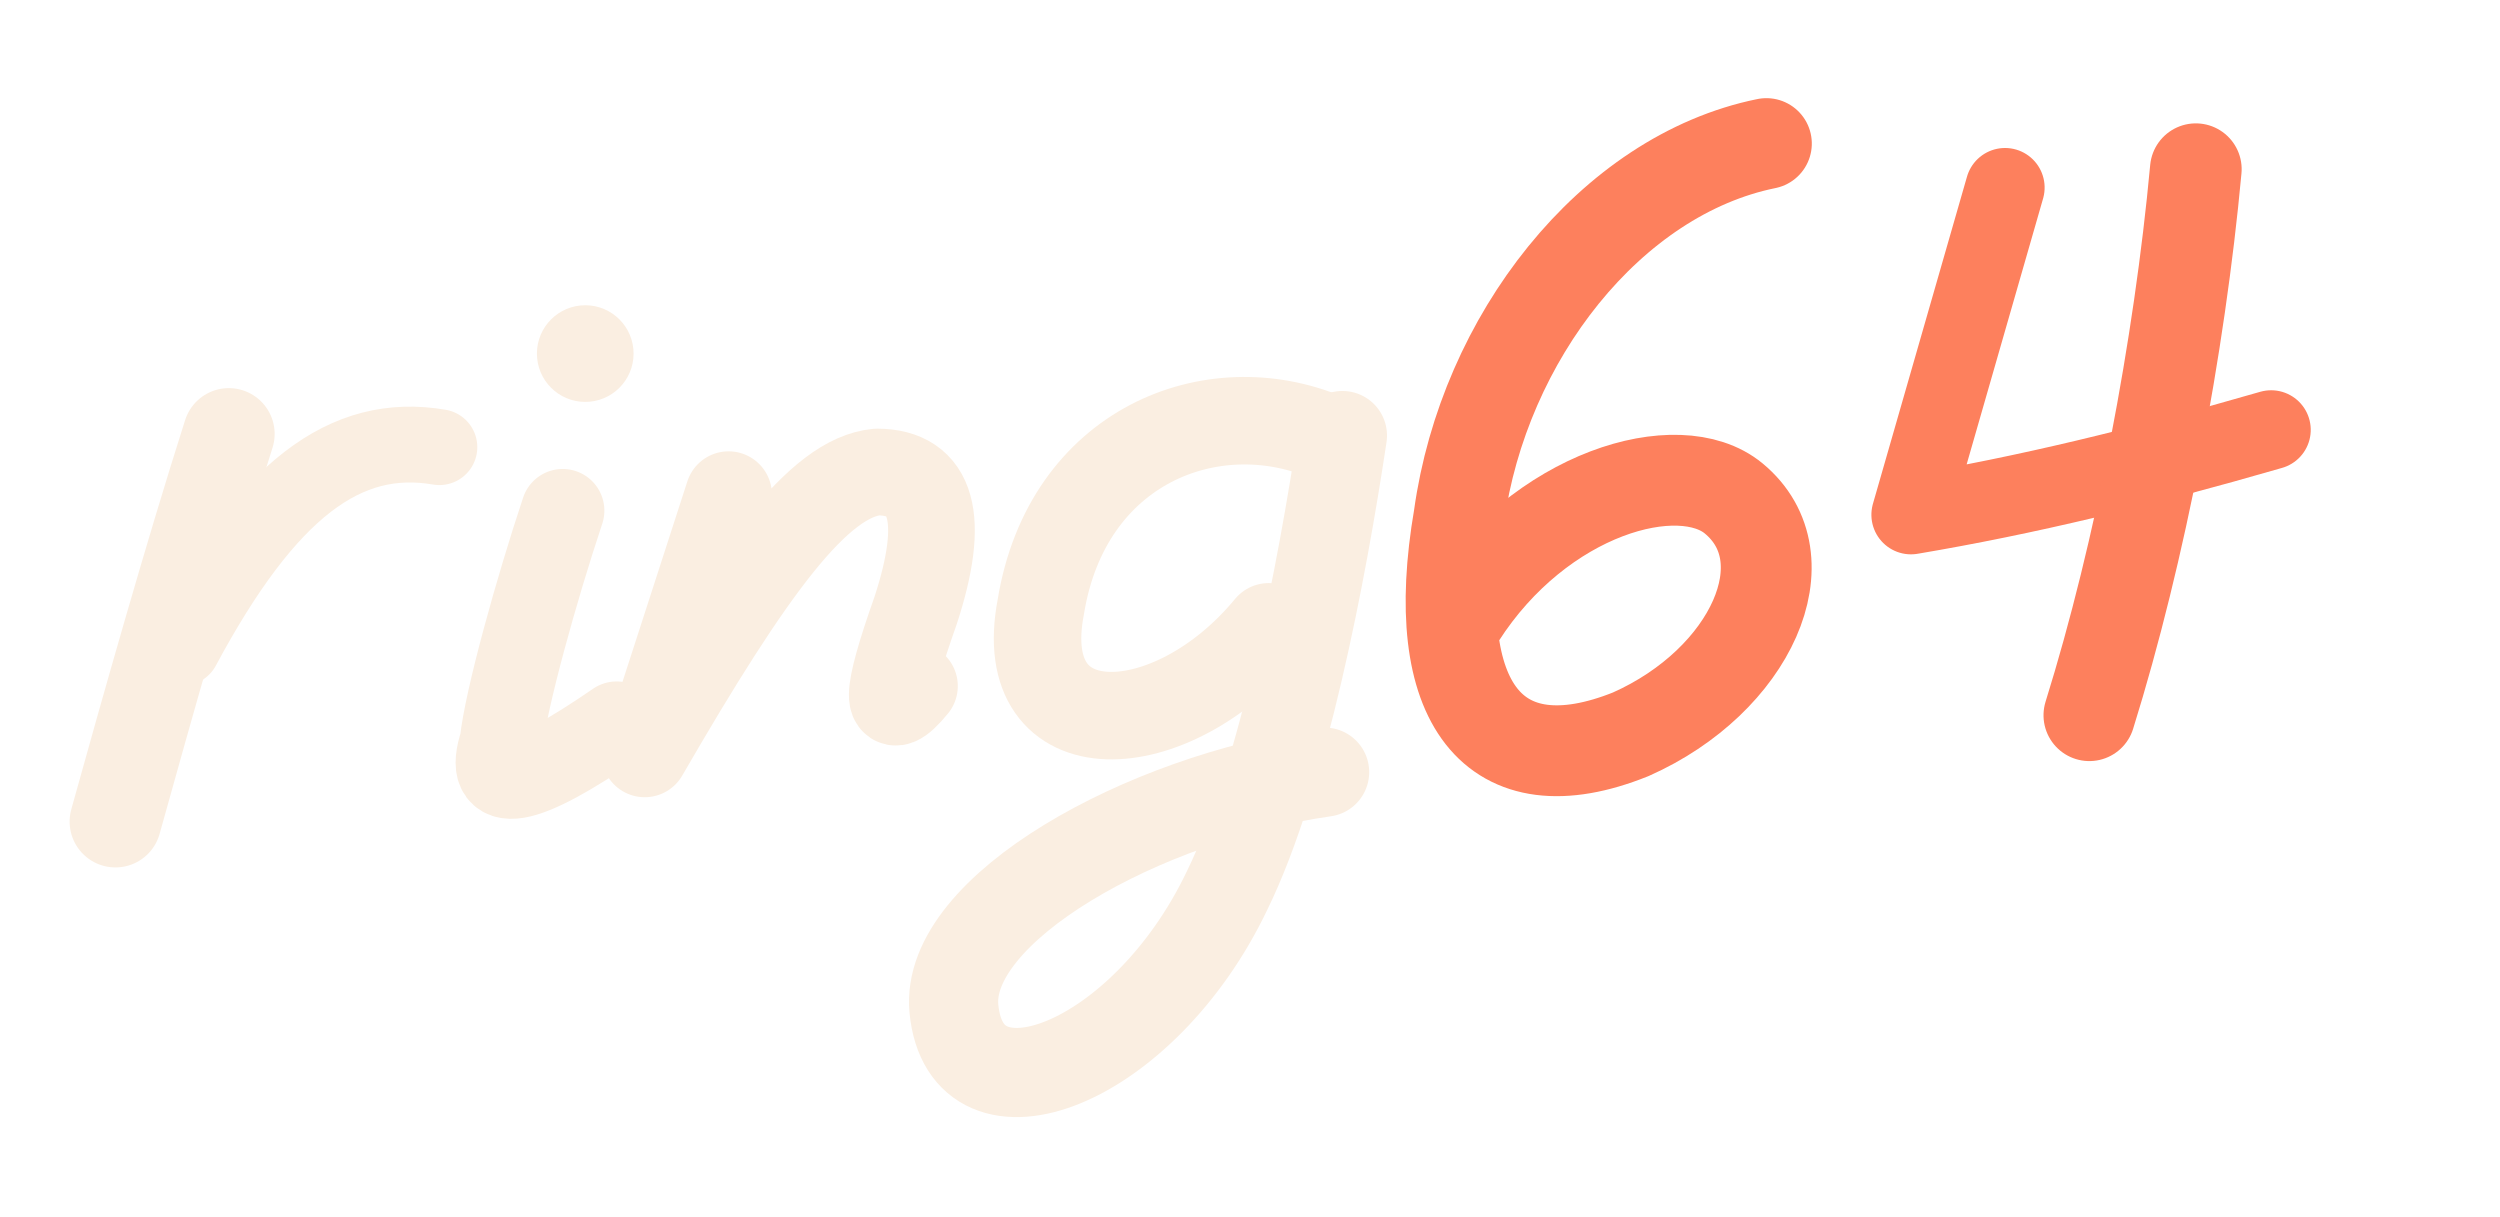
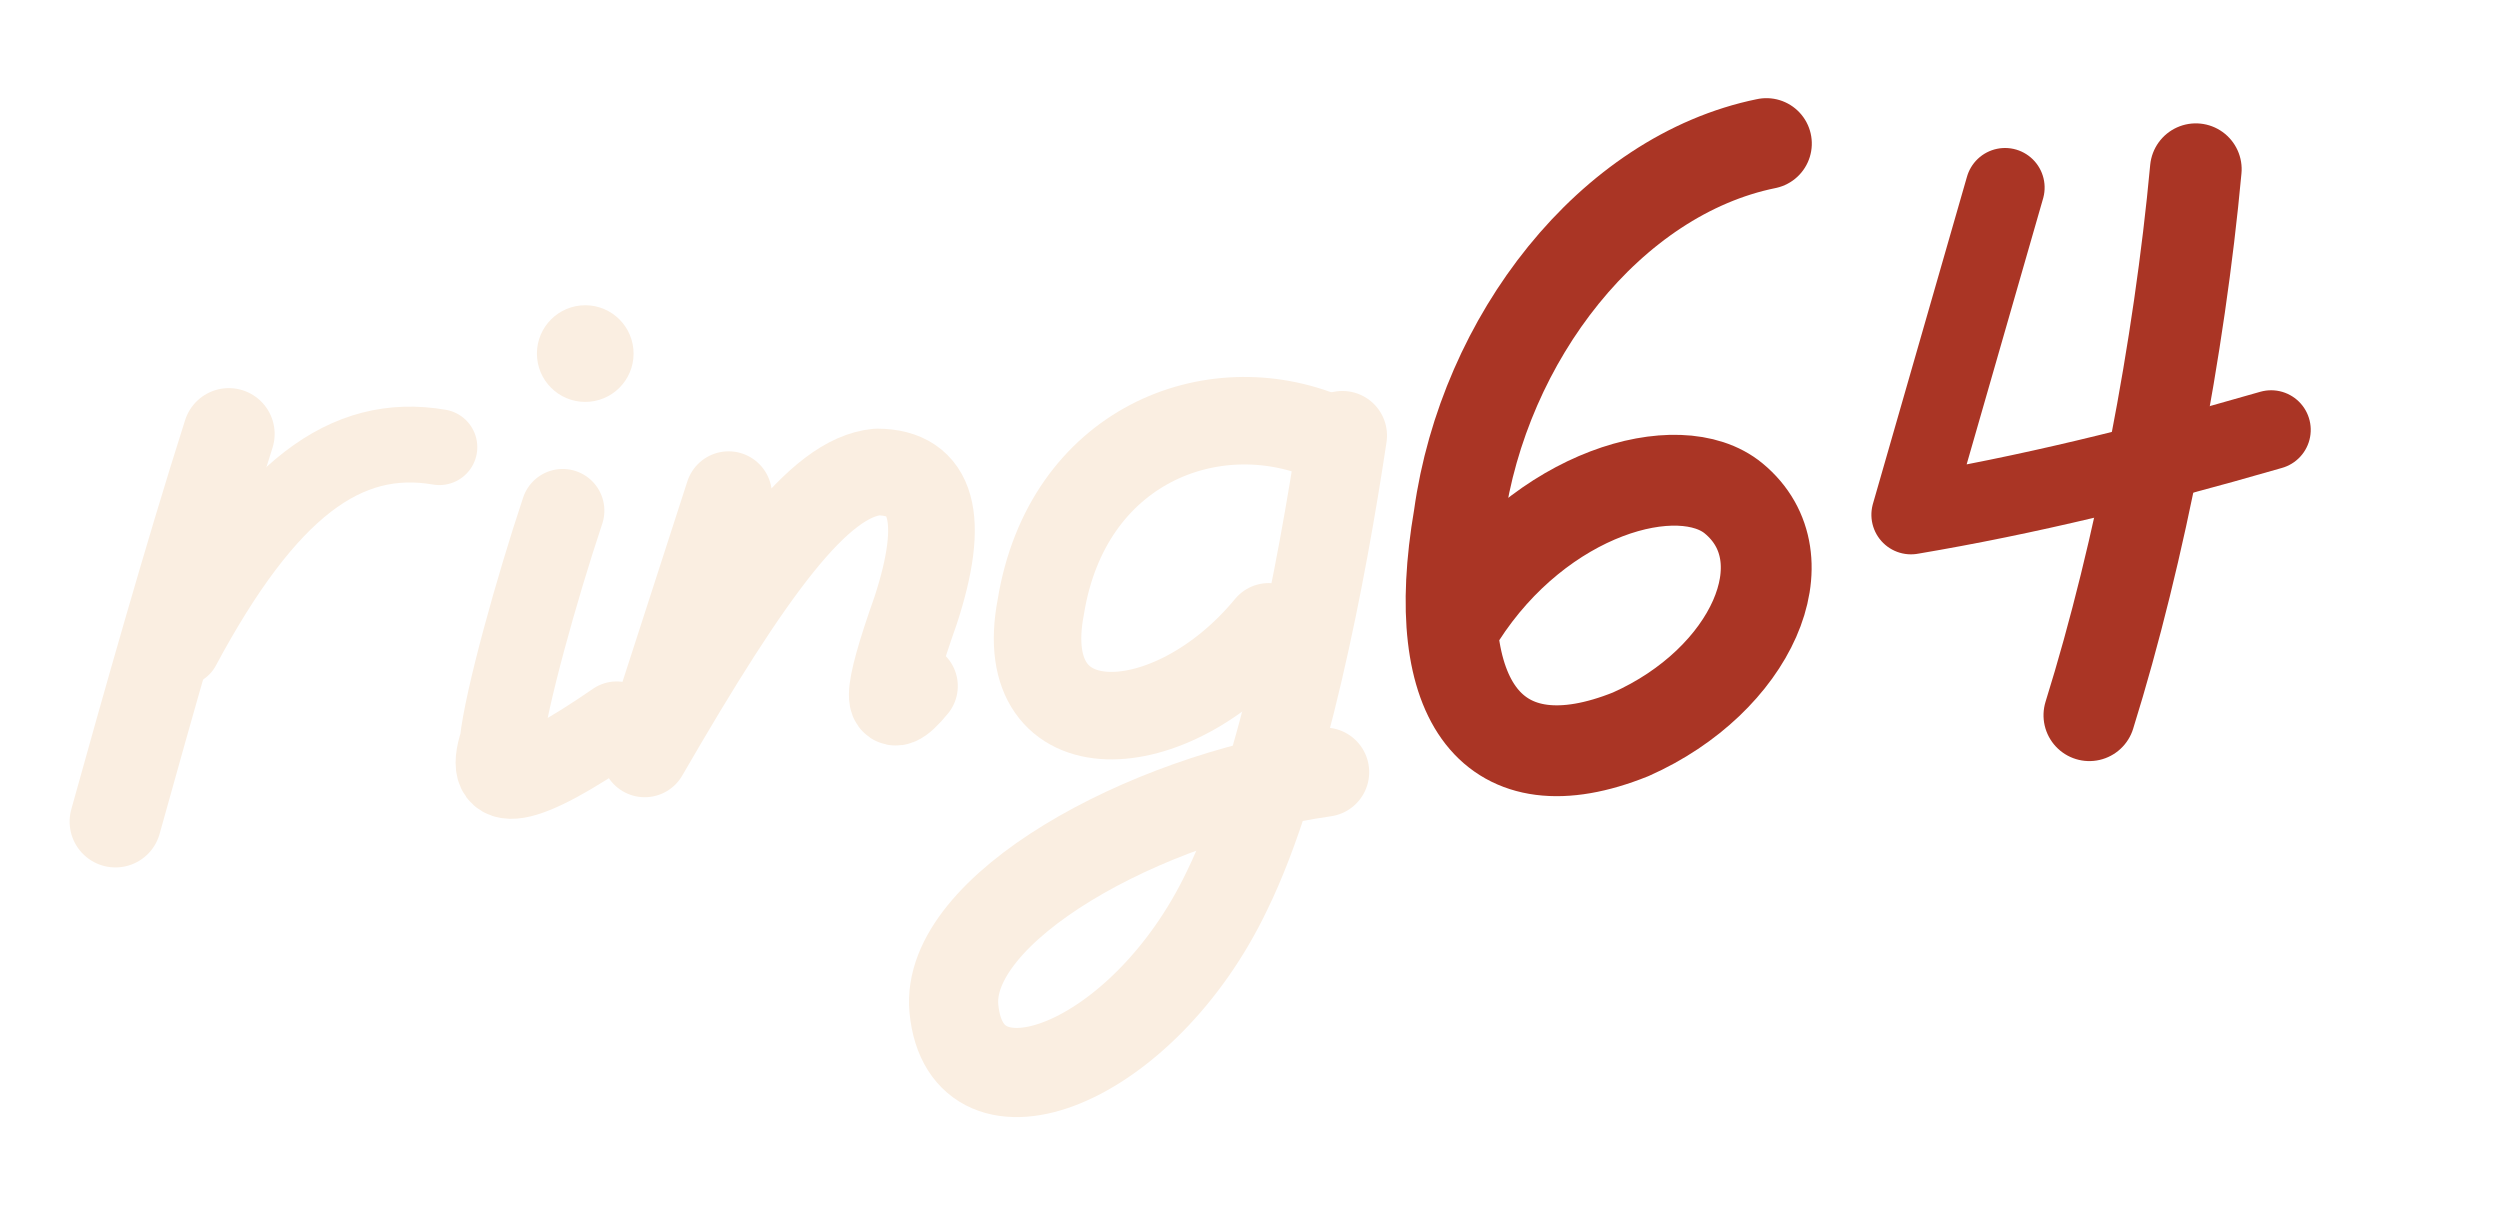
<svg xmlns="http://www.w3.org/2000/svg" width="300" height="146" viewBox="-2 25 300 146">
  <g transform="rotate(-5.5 142 98)">
    <path d="M10 111C15 98 22 80 28 66" fill="none" stroke="#faeee1" stroke-width="11.0" stroke-linecap="round" stroke-linejoin="round" />
    <path d="M20 91C32 73 42 67 53 70" fill="none" stroke="#faeee1" stroke-width="9.1" stroke-linecap="round" stroke-linejoin="round" />
    <path d="M67 79C63 88 58 101 57 106Q53 115 71 105" fill="none" stroke="#faeee1" stroke-width="10.0" stroke-linecap="round" stroke-linejoin="round" />
    <path d="M87 79L74 109C89 88 98 78 105 78Q115 79 108 95Q101 110 107 104" fill="none" stroke="#faeee1" stroke-width="10.4" stroke-linecap="round" stroke-linejoin="round" />
    <path d="M159 79C146 72 128 77 123 96C118 113 137 114 150 101" fill="none" stroke="#faeee1" stroke-width="10.5" stroke-linecap="round" stroke-linejoin="round" />
    <path d="M161 79C157 95 150 119 142 132C130 152 108 158 108 143C108 131 133 120 155 119" fill="none" stroke="#faeee1" stroke-width="10.7" stroke-linecap="round" stroke-linejoin="round" />
    <circle cx="71.5" cy="60.5" r="5.8" fill="#faeee1" />
-     <path d="M215 49C196 51 179 69 174 90C168 112 175 123 192 118C207 113 215 99 207 91C201 85 184 88 173 102" fill="none" stroke="#fd805d" stroke-width="10.9" stroke-linecap="round" stroke-linejoin="round" />
-     <path d="M243 57L228 95C242 94 256 92 272 89" fill="none" stroke="#fd805d" stroke-width="9.5" stroke-linecap="round" stroke-linejoin="round" />
-     <path d="M266 57C262 78 255 102 247 121" fill="none" stroke="#fd805d" stroke-width="11" stroke-linecap="round" stroke-linejoin="round" />
+     <path d="M215 49C196 51 179 69 174 90C168 112 175 123 192 118C207 113 215 99 207 91C201 85 184 88 173 102" fill="none" stroke="#aa3525" stroke-width="10.9" stroke-linecap="round" stroke-linejoin="round" />
+     <path d="M243 57L228 95C242 94 256 92 272 89" fill="none" stroke="#aa3525" stroke-width="9.5" stroke-linecap="round" stroke-linejoin="round" />
+     <path d="M266 57C262 78 255 102 247 121" fill="none" stroke="#aa3525" stroke-width="11" stroke-linecap="round" stroke-linejoin="round" />
  </g>
</svg>
